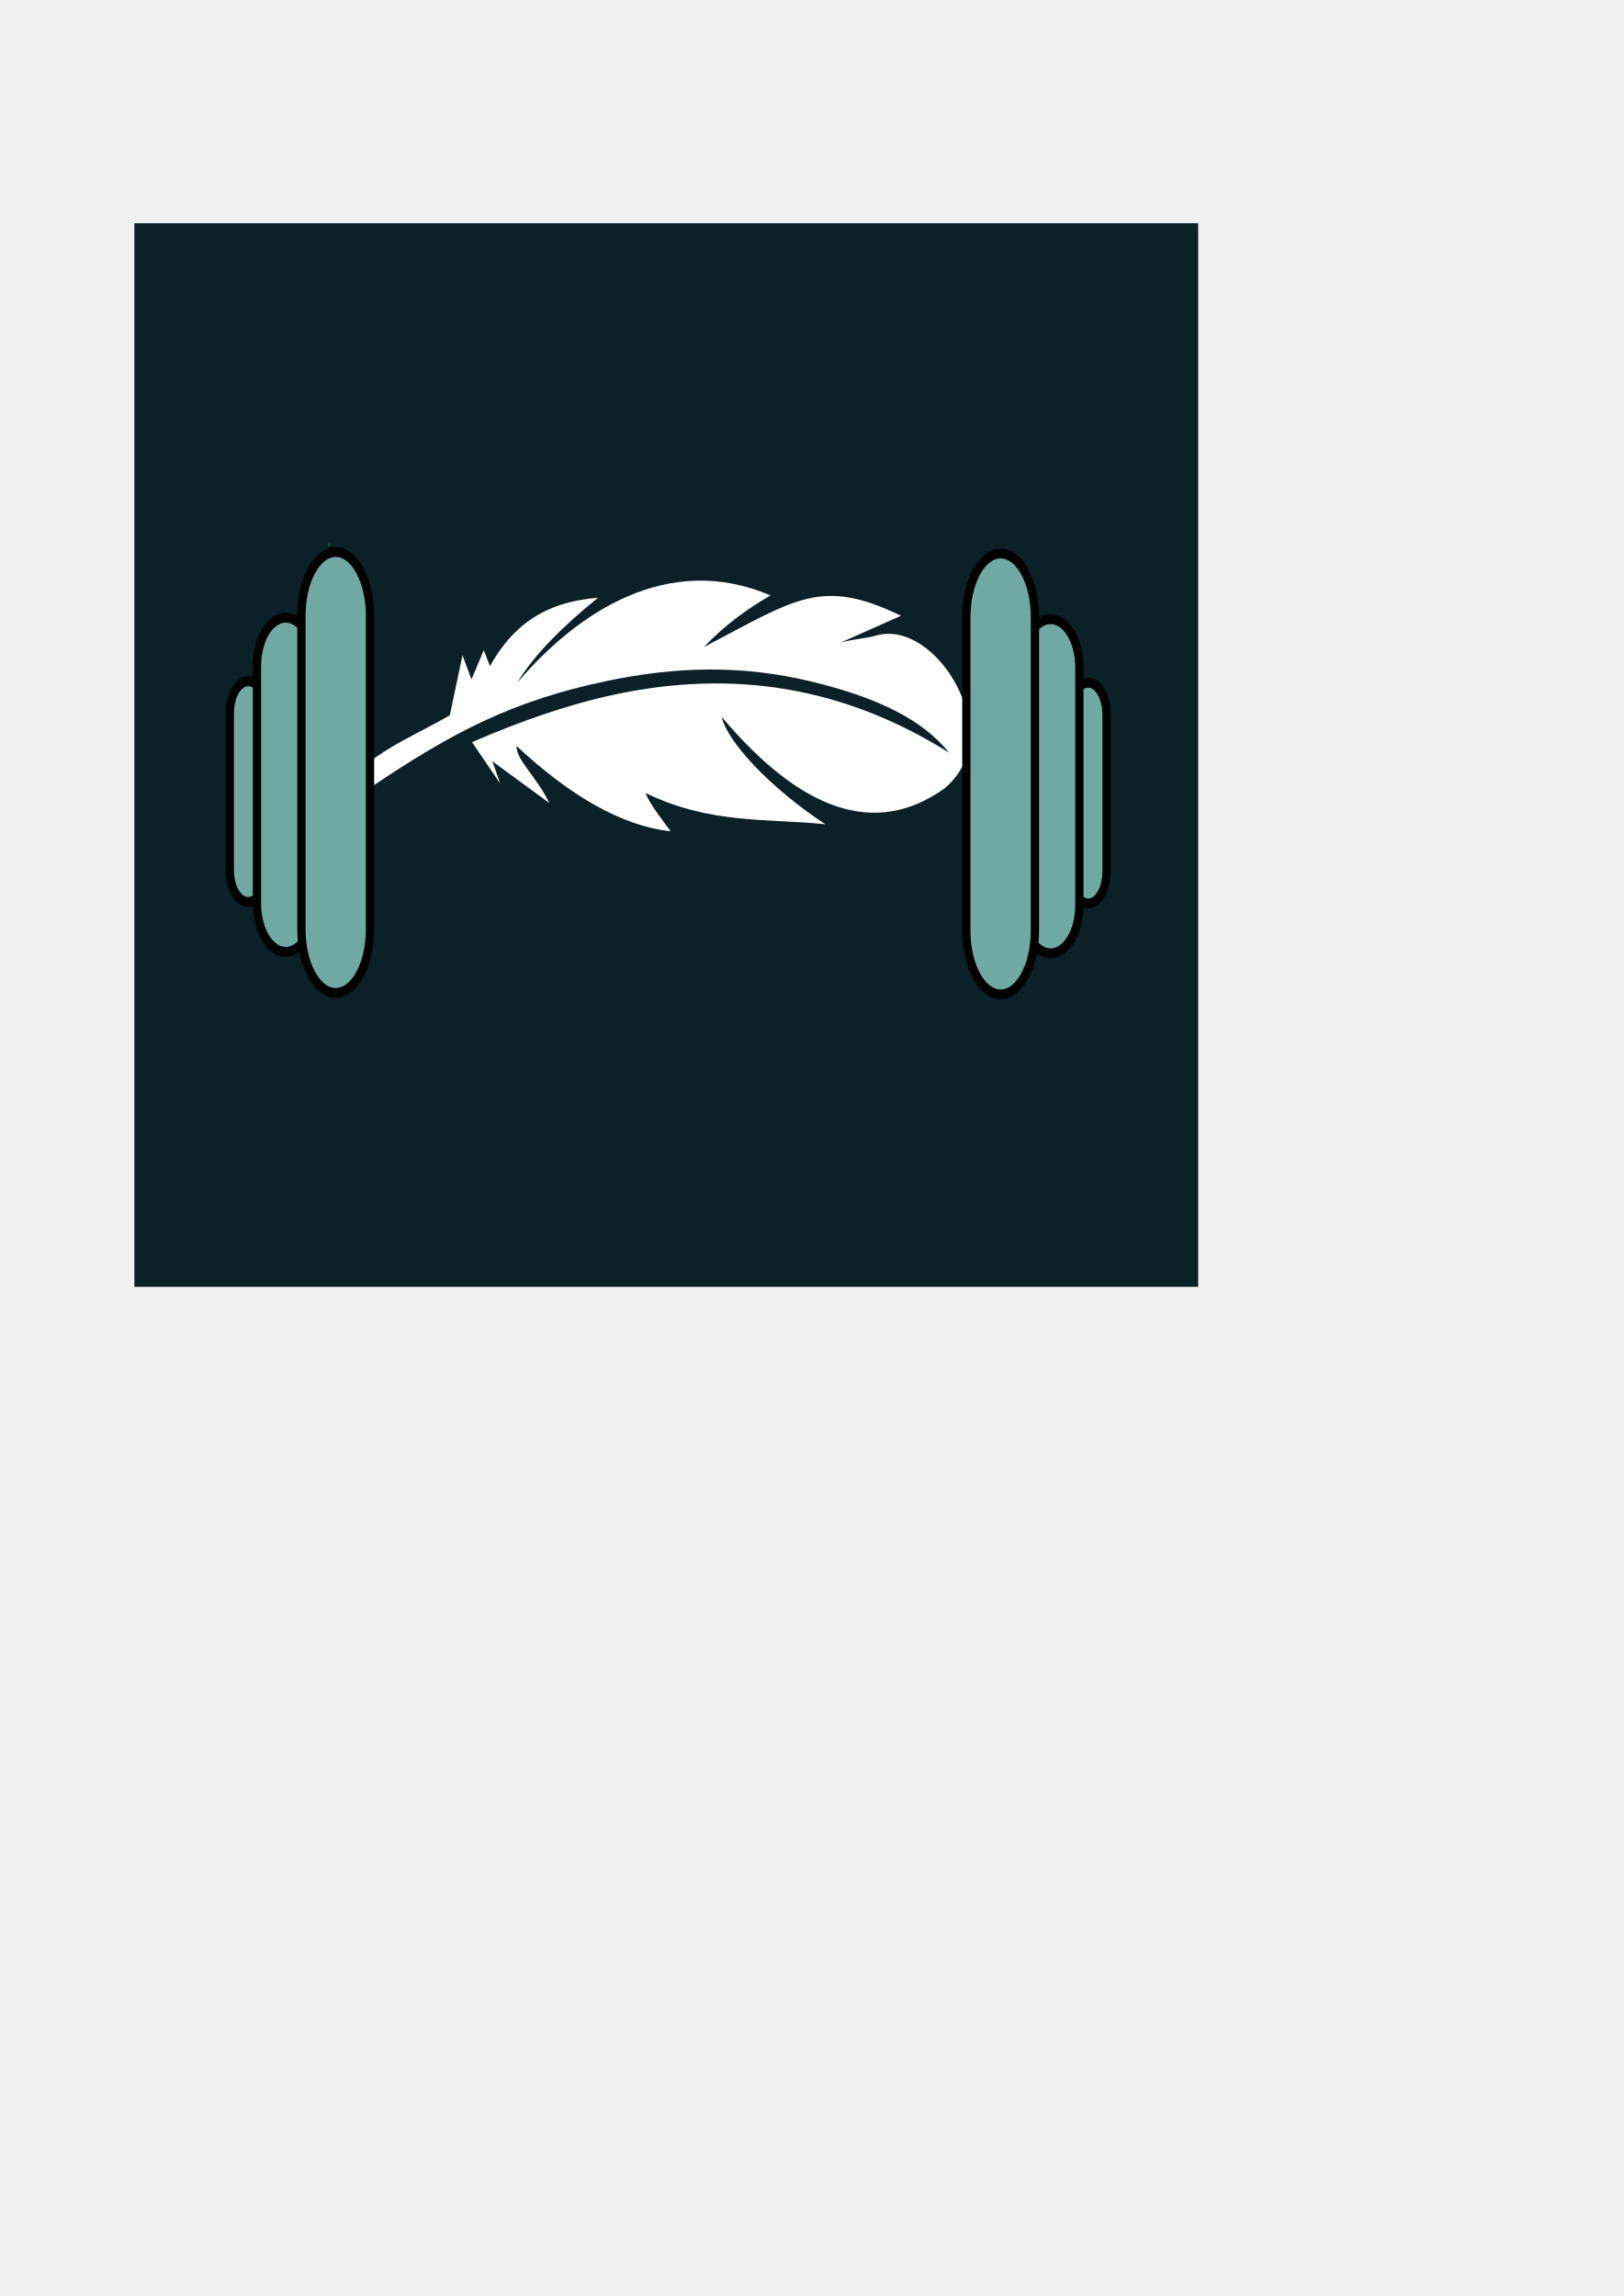
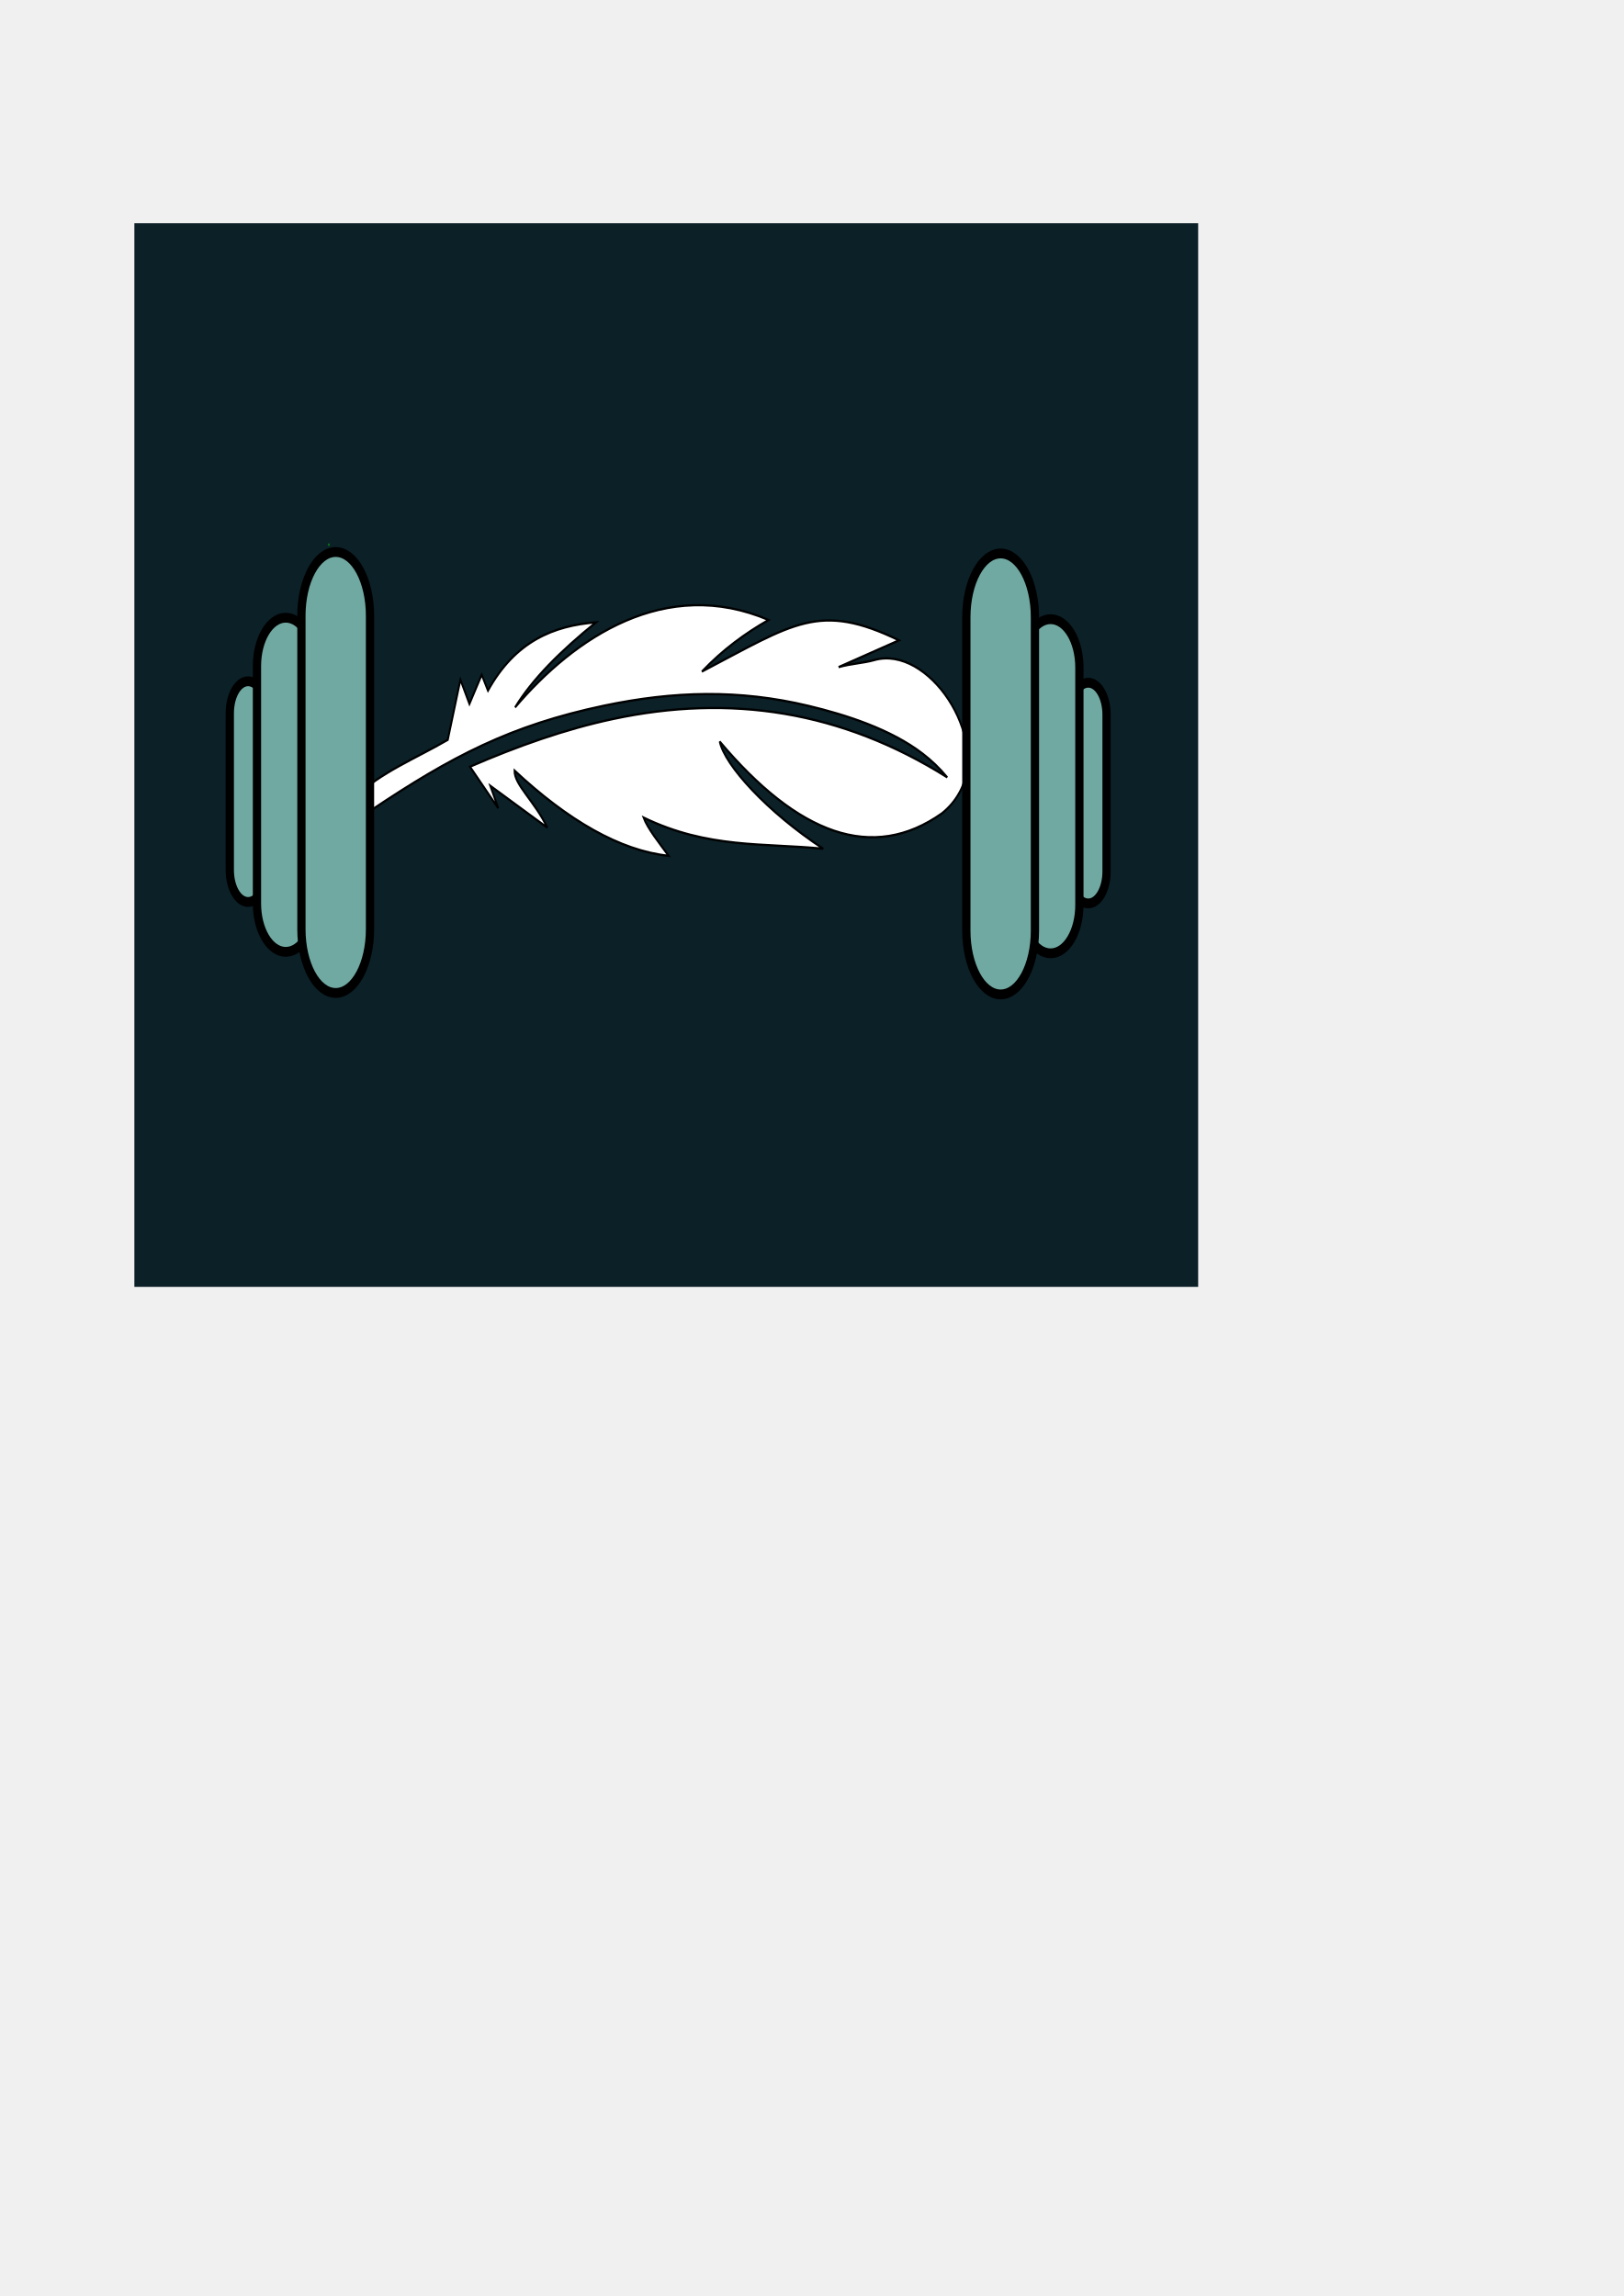
<svg xmlns="http://www.w3.org/2000/svg" width="210mm" height="297mm" viewBox="0 0 210 297" version="1.1" id="svg8">
  <defs id="defs2">
    </defs>
  <g id="layer1">
    <rect style="fill:#0b2027;fill-opacity:1;stroke:#0b2027;stroke-width:1.165;stroke-opacity:1" id="rect890" width="136.418" height="136.418" x="17.962" y="29.461" />
    <ellipse id="path923" style="fill:#70a9a1;stroke:#000000;stroke-width:0.265" cx="-4.002" cy="190.358" rx="0.009" ry="0.009" />
    <g id="g1390" transform="matrix(0.6609075,0,0,0.7984712,16.90422,-3.325774)" style="stroke-width:1.377">
-       <path style="fill:#ffffff;fill-opacity:1;stroke-width:0.364" id="path876" d="m 62.451,120.045 c -6.309,3.04 -13.111,5.239 -18.181,9.327 l 3.036,2.156 c 15.799,-8.786 27.441,-13.828 45.692,-17.013 13.683,-2.376 26.465,-2.665 40.081,0.036 7.252,1.435 16.09,3.77 22.337,7.759 1.708,1.088 3.308,2.339 4.774,3.814 -20.75,-10.798 -42.451,-13.505 -65.399,-9.453 -9.365,1.648 -18.69,4.392 -27.994,7.728 l 5.525,6.726 -1.548,-3.633 11.152,6.776 c -2.513,-4.317 -6.478,-6.94 -6.421,-9.252 10.476,8.084 20.658,12.987 30.164,13.818 -1.899,-2.124 -4.158,-4.496 -4.913,-6.198 12.618,5.055 23.425,4.091 35.163,5.053 -10.993,-5.973 -19.309,-13.556 -20.253,-17.373 15.328,15.05 29.878,19.622 43.492,11.631 1.392,-0.929 2.568,-2.059 3.467,-3.442 5.865,-8.982 -6.177,-23.884 -16.732,-21.381 -2.111,0.499 -4.511,0.565 -6.964,1.141 l 11.816,-4.342 c -15.604,-6.255 -20.517,-2.749 -38.566,5.064 4.091,-3.563 8.489,-6.207 13.045,-8.361 -20.131,-7.115 -37.93,2.799 -49.605,14.162 3.357,-4.569 8.926,-9.166 15.83,-13.78 -8.244,0.546 -15.753,3.022 -21.134,11.07 l -1.225,-2.57 -2.403,4.728 -1.76,-3.925 z" class="st0" />
+       <path style="fill:#ffffff;fill-opacity:1;stroke-width:0.364;stroke:#000000;stroke-opacity:1" id="path876" d="m 62.051,124.021 c -6.309,3.04 -13.111,5.239 -18.181,9.327 l 3.036,2.156 c 15.799,-8.786 27.441,-13.828 45.692,-17.013 13.683,-2.376 26.465,-2.665 40.081,0.036 7.252,1.435 16.09,3.77 22.337,7.759 1.708,1.088 3.308,2.339 4.774,3.814 -20.75,-10.798 -42.451,-13.505 -65.399,-9.453 -9.365,1.648 -18.69,4.392 -27.994,7.728 l 5.525,6.726 -1.548,-3.633 11.152,6.776 c -2.513,-4.317 -6.478,-6.94 -6.421,-9.252 10.476,8.084 20.658,12.987 30.164,13.818 -1.899,-2.124 -4.158,-4.496 -4.913,-6.198 12.618,5.055 23.425,4.091 35.163,5.053 -10.993,-5.973 -19.309,-13.556 -20.253,-17.373 15.328,15.05 29.878,19.622 43.492,11.631 1.392,-0.929 2.568,-2.059 3.467,-3.442 5.865,-8.982 -6.177,-23.884 -16.732,-21.381 -2.111,0.499 -4.511,0.565 -6.964,1.141 l 11.816,-4.342 c -15.604,-6.255 -20.517,-2.749 -38.566,5.064 4.091,-3.563 8.489,-6.207 13.045,-8.361 -20.131,-7.115 -37.93,2.799 -49.605,14.162 3.357,-4.569 8.926,-9.166 15.83,-13.78 -8.244,0.546 -15.753,3.022 -21.134,11.07 l -1.225,-2.57 -2.403,4.728 -1.76,-3.925 z" class="st0" />
      <ellipse ry="0.009" rx="0.009" cy="130.446" cx="44.558" style="fill:#70a9a1;stroke:#000000;stroke-width:0.364" id="path921" />
      <ellipse ry="0.009" rx="0.009" cy="93.595" cx="38.277" style="fill:#70a9a1;stroke:#00ff00;stroke-width:0.364" id="path937" />
      <ellipse ry="0.009" rx="0.009" cy="92.406" cx="38.76" style="fill:#70a9a1;stroke:#00ff00;stroke-width:0.364" id="path943" />
      <g style="fill:#70a9a1;fill-opacity:1;stroke-width:1.52" transform="matrix(0.9131177,0,0,0.8985712,7.352533,14.18741)" id="g907">
        <rect style="fill:#70a9a1;fill-opacity:1;stroke:#000000;stroke-width:1.77;stroke-miterlimit:4;stroke-dasharray:none;stroke-dashoffset:0;stroke-opacity:1" id="rect902" width="7.84" height="39.787" x="193.243" y="111.938" ry="5.755" />
        <rect ry="8.714" y="100.479" x="182.924" height="60.243" width="12.338" id="rect900" style="fill:#70a9a1;fill-opacity:1;stroke:#000000;stroke-width:1.77;stroke-miterlimit:4;stroke-dasharray:none;stroke-dashoffset:0;stroke-opacity:1" />
        <rect style="fill:#70a9a1;fill-opacity:1;stroke:#000000;stroke-width:1.77;stroke-miterlimit:4;stroke-dasharray:none;stroke-dashoffset:0;stroke-opacity:1" id="rect898" width="14.7" height="79.494" x="171.037" y="88.635" ry="11.499" />
      </g>
      <g style="stroke-width:1.52" transform="matrix(-0.9131177,0,0,0.8985712,203.0069,13.94965)" id="g915">
        <rect ry="5.755" y="111.938" x="193.243" height="39.787" width="7.84" id="rect909" style="fill:#70a9a1;fill-opacity:1;stroke:#000000;stroke-width:1.77;stroke-miterlimit:4;stroke-dasharray:none;stroke-dashoffset:0;stroke-opacity:1" />
        <rect style="fill:#70a9a1;fill-opacity:1;stroke:#000000;stroke-width:1.77;stroke-miterlimit:4;stroke-dasharray:none;stroke-dashoffset:0;stroke-opacity:1" id="rect911" width="12.338" height="60.243" x="182.924" y="100.479" ry="8.714" />
        <rect ry="11.499" y="88.635" x="171.037" height="79.494" width="14.7" id="rect913" style="fill:#70a9a1;fill-opacity:1;stroke:#000000;stroke-width:1.77;stroke-miterlimit:4;stroke-dasharray:none;stroke-dashoffset:0;stroke-opacity:1" />
      </g>
    </g>
  </g>
  <style id="style874" type="text/css">.st0{fill-rule:evenodd;clip-rule:evenodd;}</style>
</svg>
